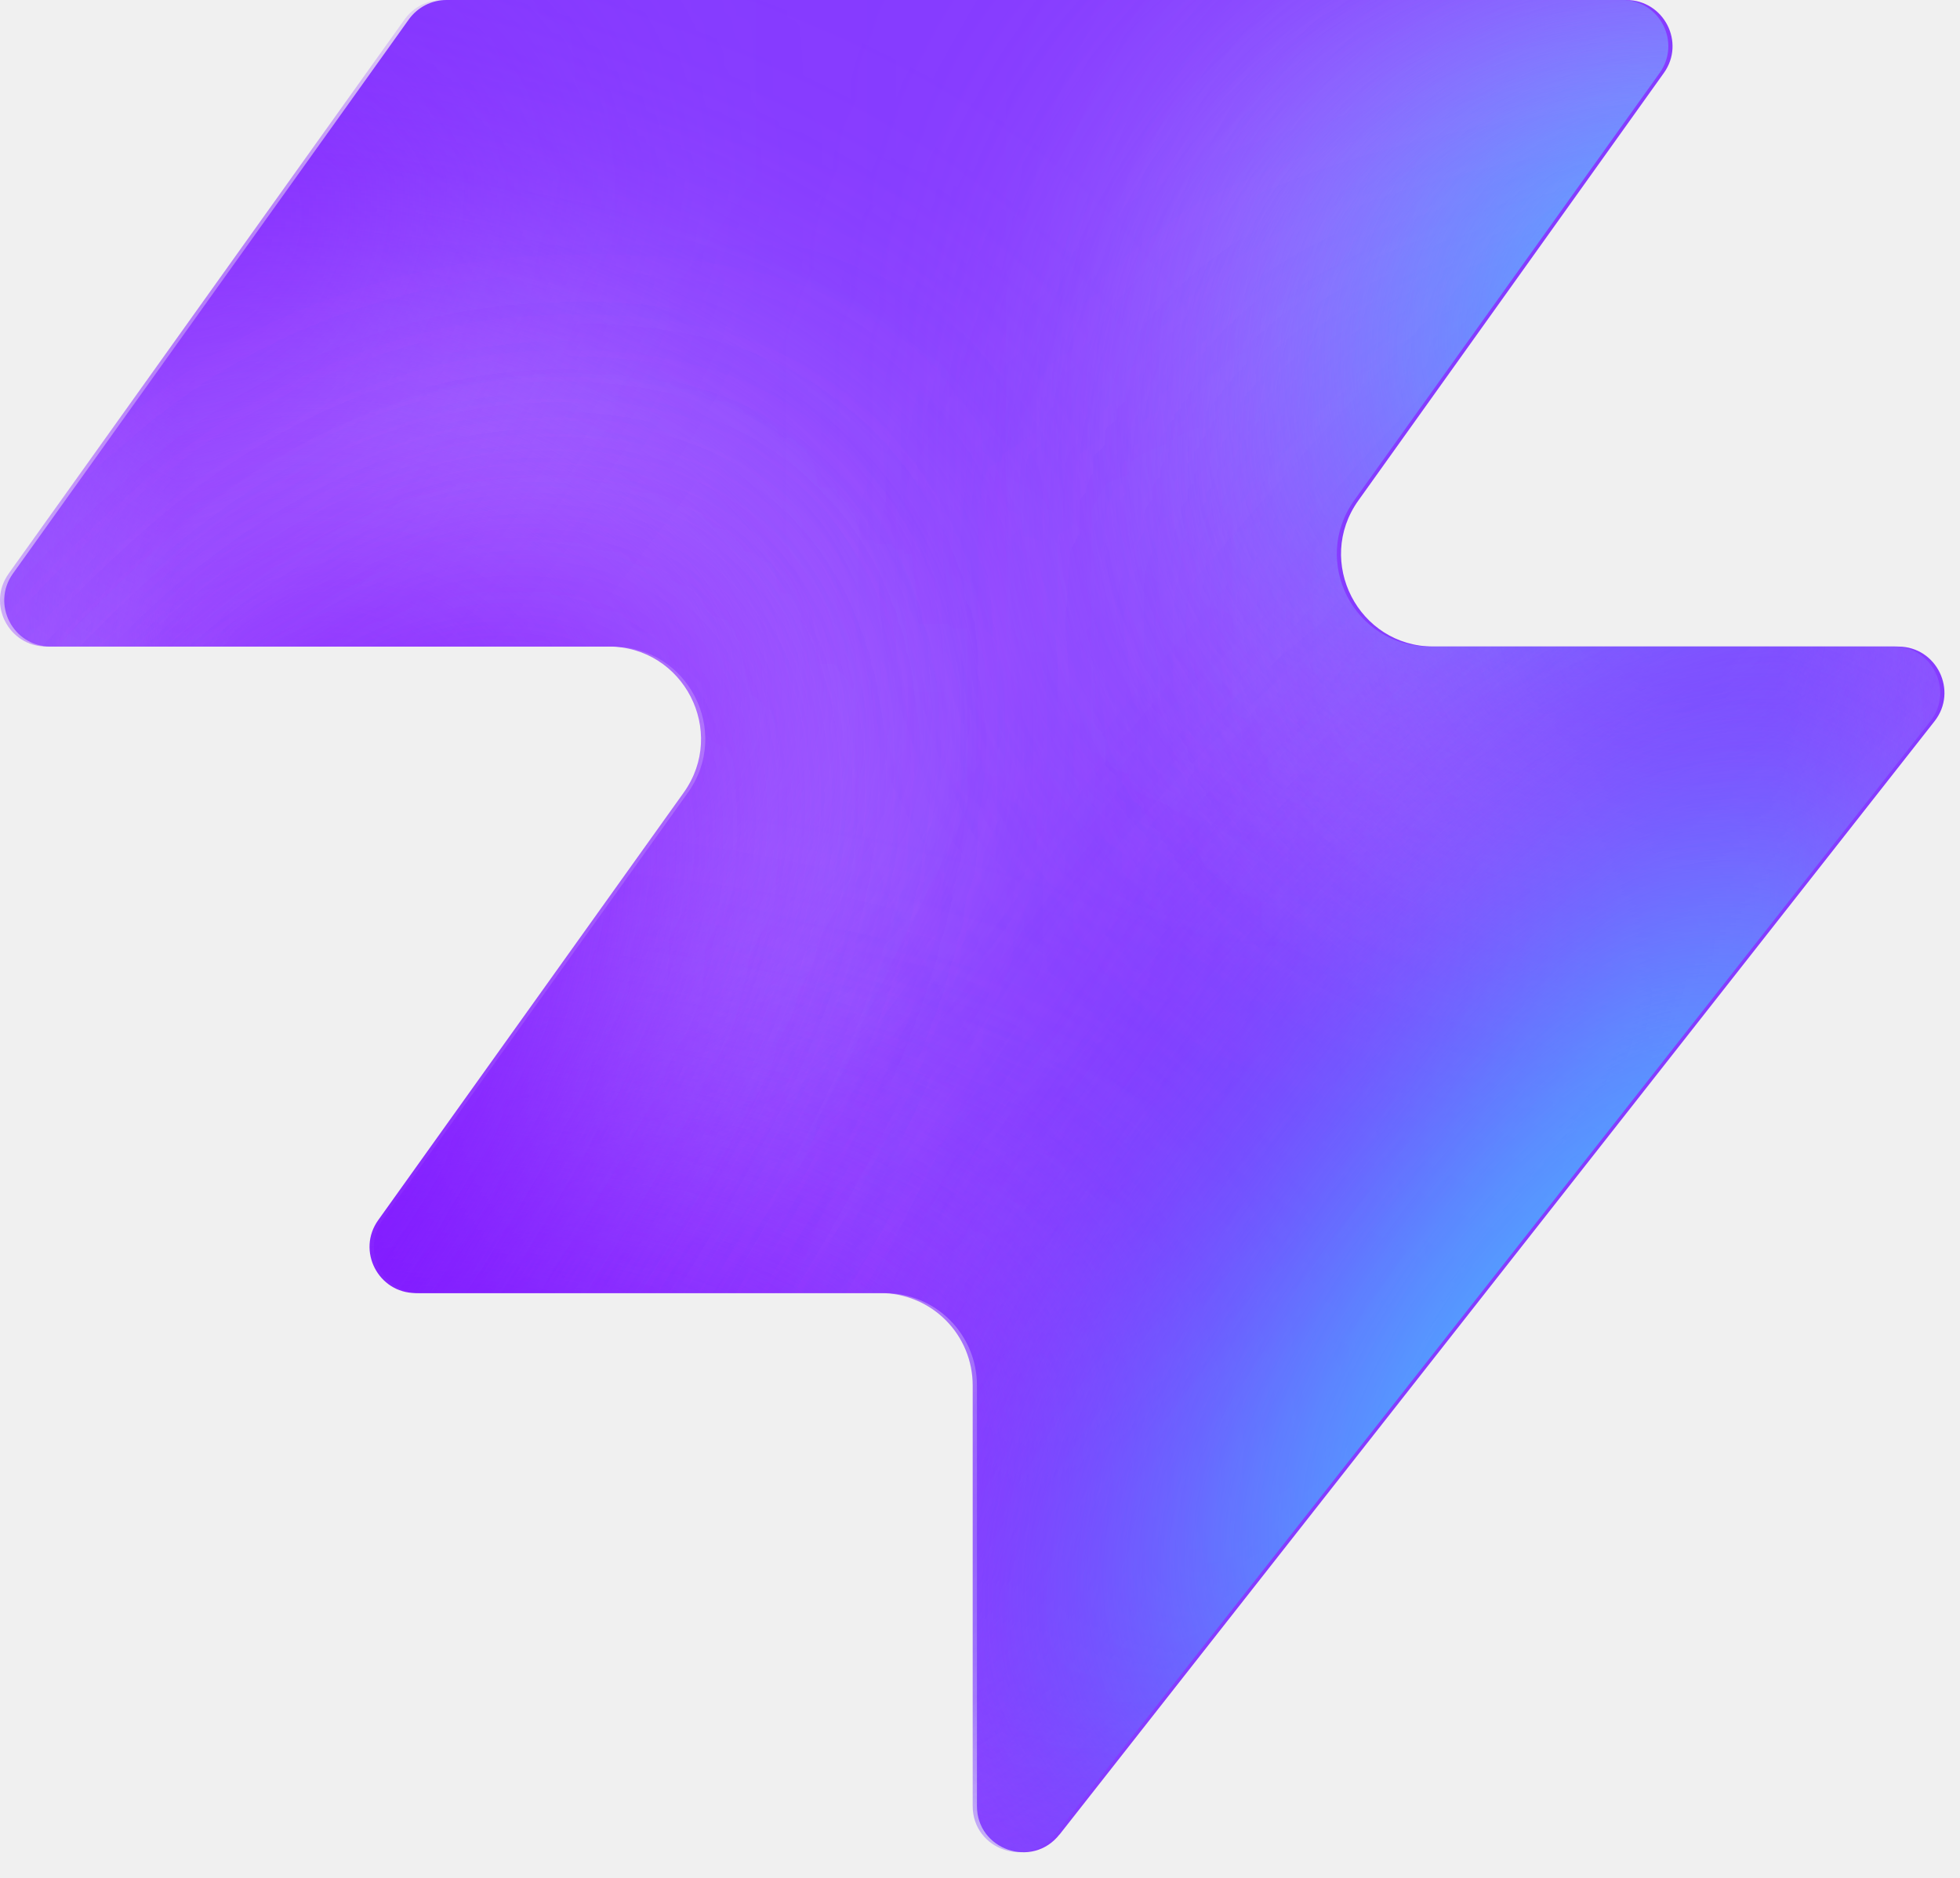
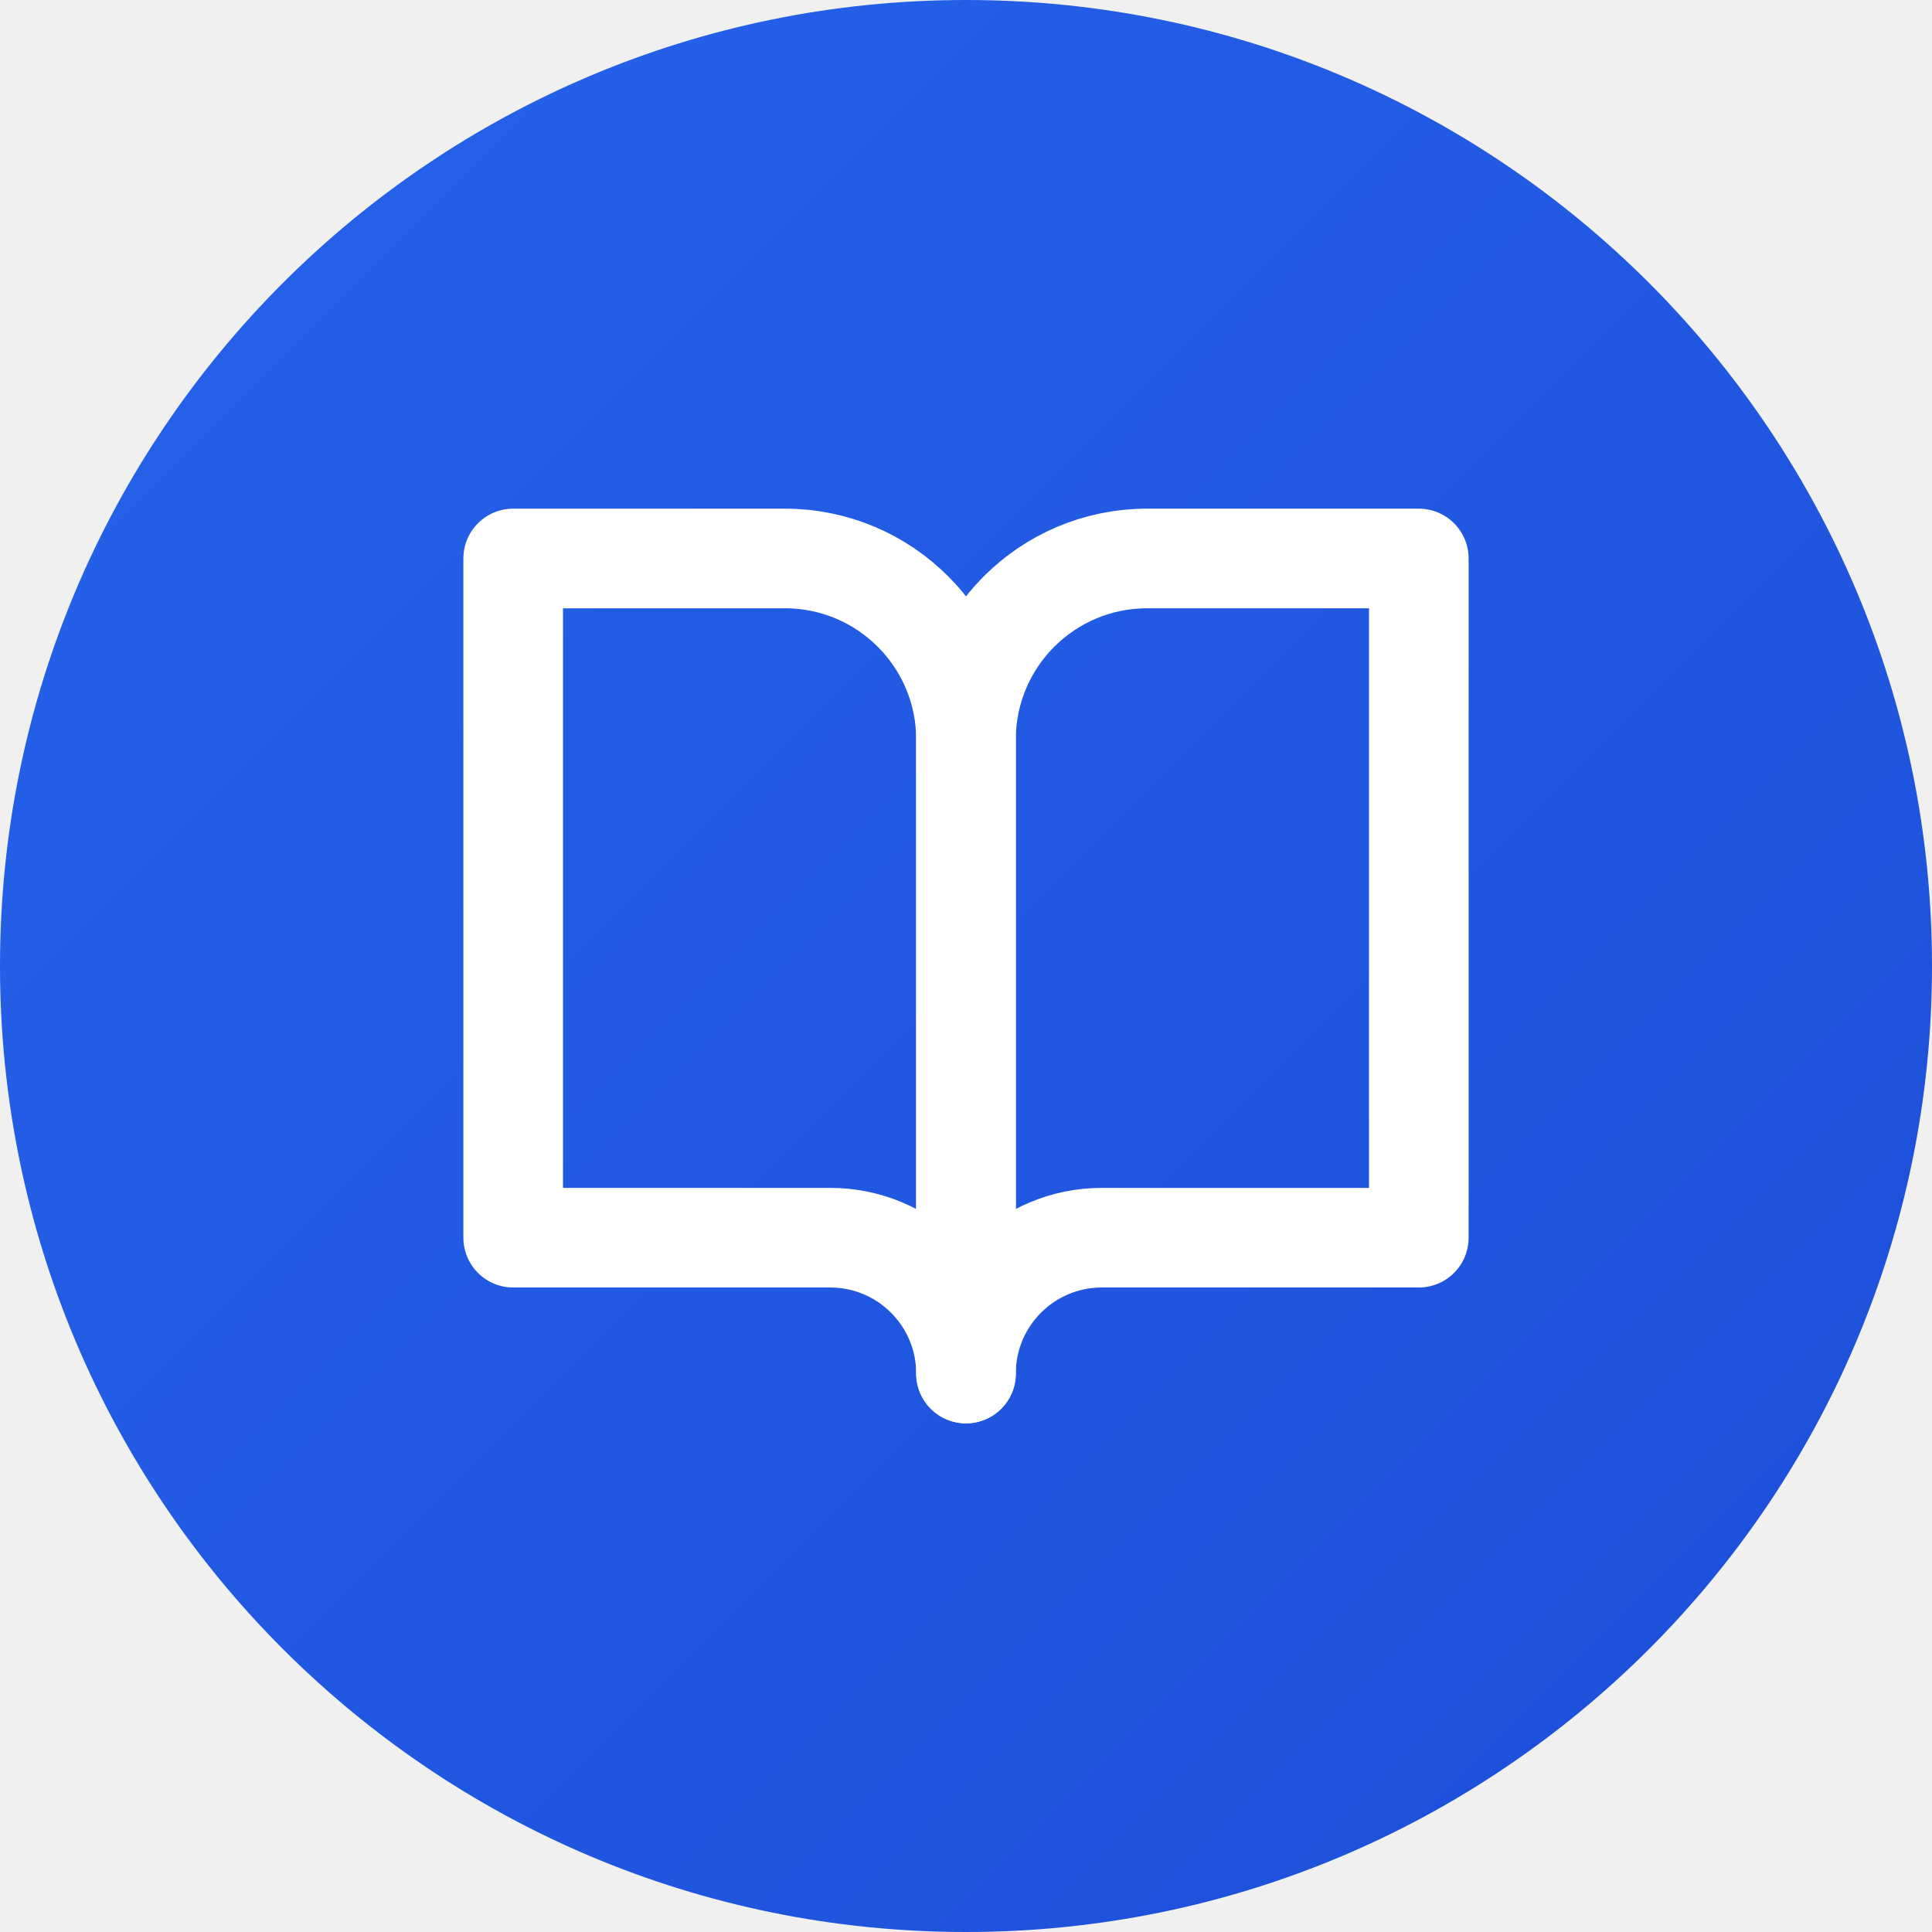
- <svg xmlns="http://www.w3.org/2000/svg" width="48" height="46" fill="none" viewBox="0 0 48 46">
-   <path fill="#863bff" d="M25.946 44.938c-.664.845-2.021.375-2.021-.698V33.937a2.26 2.26 0 0 0-2.262-2.262H10.287c-.92 0-1.456-1.04-.92-1.788l7.48-10.471c1.07-1.497 0-3.578-1.842-3.578H1.237c-.92 0-1.456-1.04-.92-1.788L10.013.474c.214-.297.556-.474.92-.474h28.894c.92 0 1.456 1.04.92 1.788l-7.48 10.471c-1.07 1.498 0 3.579 1.842 3.579h11.377c.943 0 1.473 1.088.89 1.83L25.947 44.94z" style="fill:#863bff;fill:color(display-p3 .525 .23 1);fill-opacity:1" />
-   <mask id="a" width="48" height="46" x="0" y="0" maskUnits="userSpaceOnUse" style="mask-type:alpha">
-     <path fill="#000" d="M25.842 44.938c-.664.844-2.021.375-2.021-.698V33.937a2.26 2.26 0 0 0-2.262-2.262H10.183c-.92 0-1.456-1.04-.92-1.788l7.48-10.471c1.07-1.498 0-3.579-1.842-3.579H1.133c-.92 0-1.456-1.04-.92-1.787L9.91.473c.214-.297.556-.474.92-.474h28.894c.92 0 1.456 1.04.92 1.788l-7.48 10.471c-1.07 1.498 0 3.578 1.842 3.578h11.377c.943 0 1.473 1.088.89 1.832L25.843 44.94z" style="fill:#000;fill-opacity:1" />
-   </mask>
-   <g mask="url(#a)">
-     <g filter="url(#b)">
-       <ellipse cx="5.508" cy="14.704" fill="#ede6ff" rx="5.508" ry="14.704" style="fill:#ede6ff;fill:color(display-p3 .927 .903 1);fill-opacity:1" transform="matrix(.00324 1 1 -.00324 -4.47 31.516)" />
-     </g>
-     <g filter="url(#c)">
-       <ellipse cx="10.399" cy="29.851" fill="#ede6ff" rx="10.399" ry="29.851" style="fill:#ede6ff;fill:color(display-p3 .927 .903 1);fill-opacity:1" transform="matrix(.00324 1 1 -.00324 -39.328 7.883)" />
-     </g>
-     <g filter="url(#d)">
-       <ellipse cx="5.508" cy="30.487" fill="#7e14ff" rx="5.508" ry="30.487" style="fill:#7e14ff;fill:color(display-p3 .492 .077 1);fill-opacity:1" transform="rotate(89.814 -25.913 -14.639)scale(1 -1)" />
-     </g>
-     <g filter="url(#e)">
-       <ellipse cx="5.508" cy="30.599" fill="#7e14ff" rx="5.508" ry="30.599" style="fill:#7e14ff;fill:color(display-p3 .492 .077 1);fill-opacity:1" transform="rotate(89.814 -32.644 -3.334)scale(1 -1)" />
-     </g>
-     <g filter="url(#f)">
-       <ellipse cx="5.508" cy="30.599" fill="#7e14ff" rx="5.508" ry="30.599" style="fill:#7e14ff;fill:color(display-p3 .492 .077 1);fill-opacity:1" transform="matrix(.00324 1 1 -.00324 -34.34 30.47)" />
-     </g>
-     <g filter="url(#g)">
-       <ellipse cx="14.072" cy="22.078" fill="#ede6ff" rx="14.072" ry="22.078" style="fill:#ede6ff;fill:color(display-p3 .927 .903 1);fill-opacity:1" transform="rotate(93.35 24.506 48.493)scale(-1 1)" />
-     </g>
-     <g filter="url(#h)">
-       <ellipse cx="3.47" cy="21.501" fill="#7e14ff" rx="3.47" ry="21.501" style="fill:#7e14ff;fill:color(display-p3 .492 .077 1);fill-opacity:1" transform="rotate(89.009 28.708 47.59)scale(-1 1)" />
-     </g>
-     <g filter="url(#i)">
-       <ellipse cx="3.47" cy="21.501" fill="#7e14ff" rx="3.47" ry="21.501" style="fill:#7e14ff;fill:color(display-p3 .492 .077 1);fill-opacity:1" transform="rotate(89.009 28.708 47.59)scale(-1 1)" />
-     </g>
-     <g filter="url(#j)">
-       <ellipse cx=".387" cy="8.972" fill="#7e14ff" rx="4.407" ry="29.108" style="fill:#7e14ff;fill:color(display-p3 .492 .077 1);fill-opacity:1" transform="rotate(39.51 .387 8.972)" />
-     </g>
-     <g filter="url(#k)">
-       <ellipse cx="47.523" cy="-6.092" fill="#7e14ff" rx="4.407" ry="29.108" style="fill:#7e14ff;fill:color(display-p3 .492 .077 1);fill-opacity:1" transform="rotate(37.892 47.523 -6.092)" />
-     </g>
-     <g filter="url(#l)">
-       <ellipse cx="41.412" cy="6.333" fill="#47bfff" rx="5.971" ry="9.665" style="fill:#47bfff;fill:color(display-p3 .28 .748 1);fill-opacity:1" transform="rotate(37.892 41.412 6.333)" />
-     </g>
-     <g filter="url(#m)">
-       <ellipse cx="-1.879" cy="38.332" fill="#7e14ff" rx="4.407" ry="29.108" style="fill:#7e14ff;fill:color(display-p3 .492 .077 1);fill-opacity:1" transform="rotate(37.892 -1.88 38.332)" />
-     </g>
-     <g filter="url(#n)">
-       <ellipse cx="-1.879" cy="38.332" fill="#7e14ff" rx="4.407" ry="29.108" style="fill:#7e14ff;fill:color(display-p3 .492 .077 1);fill-opacity:1" transform="rotate(37.892 -1.88 38.332)" />
-     </g>
-     <g filter="url(#o)">
-       <ellipse cx="35.651" cy="29.907" fill="#7e14ff" rx="4.407" ry="29.108" style="fill:#7e14ff;fill:color(display-p3 .492 .077 1);fill-opacity:1" transform="rotate(37.892 35.651 29.907)" />
-     </g>
-     <g filter="url(#p)">
-       <ellipse cx="38.418" cy="32.4" fill="#47bfff" rx="5.971" ry="15.297" style="fill:#47bfff;fill:color(display-p3 .28 .748 1);fill-opacity:1" transform="rotate(37.892 38.418 32.4)" />
-     </g>
+ <svg xmlns="http://www.w3.org/2000/svg" viewBox="0 0 64 64">
+   <defs>
+     <linearGradient id="bookGradient" x1="0%" y1="0%" x2="100%" y2="100%">
+       <stop offset="0%" stop-color="#2563eb" />
+       <stop offset="100%" stop-color="#1d4ed8" />
+     </linearGradient>
+   </defs>
+   <circle cx="32" cy="32" r="32" fill="url(#bookGradient)" />
+   <g transform="translate(14, 14) scale(1.5)" fill="none" stroke="#ffffff" stroke-width="2.2" stroke-linecap="round" stroke-linejoin="round">
+     <path d="M2 3h6a4 4 0 0 1 4 4v14a3 3 0 0 0-3-3H2z" />
+     <path d="M22 3h-6a4 4 0 0 0-4 4v14a3 3 0 0 1 3-3h7z" />
  </g>
-   <defs>
-     <filter id="b" width="60.045" height="41.654" x="-19.77" y="16.149" color-interpolation-filters="sRGB" filterUnits="userSpaceOnUse">
-       <feFlood flood-opacity="0" result="BackgroundImageFix" />
-       <feBlend in="SourceGraphic" in2="BackgroundImageFix" result="shape" />
-       <feGaussianBlur result="effect1_foregroundBlur_2002_17158" stdDeviation="7.659" />
-     </filter>
-     <filter id="c" width="90.34" height="51.437" x="-54.613" y="-7.533" color-interpolation-filters="sRGB" filterUnits="userSpaceOnUse">
-       <feFlood flood-opacity="0" result="BackgroundImageFix" />
-       <feBlend in="SourceGraphic" in2="BackgroundImageFix" result="shape" />
-       <feGaussianBlur result="effect1_foregroundBlur_2002_17158" stdDeviation="7.659" />
-     </filter>
-     <filter id="d" width="79.355" height="29.4" x="-49.64" y="2.03" color-interpolation-filters="sRGB" filterUnits="userSpaceOnUse">
-       <feFlood flood-opacity="0" result="BackgroundImageFix" />
-       <feBlend in="SourceGraphic" in2="BackgroundImageFix" result="shape" />
-       <feGaussianBlur result="effect1_foregroundBlur_2002_17158" stdDeviation="4.596" />
-     </filter>
-     <filter id="e" width="79.579" height="29.4" x="-45.045" y="20.029" color-interpolation-filters="sRGB" filterUnits="userSpaceOnUse">
-       <feFlood flood-opacity="0" result="BackgroundImageFix" />
-       <feBlend in="SourceGraphic" in2="BackgroundImageFix" result="shape" />
-       <feGaussianBlur result="effect1_foregroundBlur_2002_17158" stdDeviation="4.596" />
-     </filter>
-     <filter id="f" width="79.579" height="29.4" x="-43.513" y="21.178" color-interpolation-filters="sRGB" filterUnits="userSpaceOnUse">
-       <feFlood flood-opacity="0" result="BackgroundImageFix" />
-       <feBlend in="SourceGraphic" in2="BackgroundImageFix" result="shape" />
-       <feGaussianBlur result="effect1_foregroundBlur_2002_17158" stdDeviation="4.596" />
-     </filter>
-     <filter id="g" width="74.749" height="58.852" x="15.756" y="-17.901" color-interpolation-filters="sRGB" filterUnits="userSpaceOnUse">
-       <feFlood flood-opacity="0" result="BackgroundImageFix" />
-       <feBlend in="SourceGraphic" in2="BackgroundImageFix" result="shape" />
-       <feGaussianBlur result="effect1_foregroundBlur_2002_17158" stdDeviation="7.659" />
-     </filter>
-     <filter id="h" width="61.377" height="25.362" x="23.548" y="2.284" color-interpolation-filters="sRGB" filterUnits="userSpaceOnUse">
-       <feFlood flood-opacity="0" result="BackgroundImageFix" />
-       <feBlend in="SourceGraphic" in2="BackgroundImageFix" result="shape" />
-       <feGaussianBlur result="effect1_foregroundBlur_2002_17158" stdDeviation="4.596" />
-     </filter>
-     <filter id="i" width="61.377" height="25.362" x="23.548" y="2.284" color-interpolation-filters="sRGB" filterUnits="userSpaceOnUse">
-       <feFlood flood-opacity="0" result="BackgroundImageFix" />
-       <feBlend in="SourceGraphic" in2="BackgroundImageFix" result="shape" />
-       <feGaussianBlur result="effect1_foregroundBlur_2002_17158" stdDeviation="4.596" />
-     </filter>
-     <filter id="j" width="56.045" height="63.649" x="-27.636" y="-22.853" color-interpolation-filters="sRGB" filterUnits="userSpaceOnUse">
-       <feFlood flood-opacity="0" result="BackgroundImageFix" />
-       <feBlend in="SourceGraphic" in2="BackgroundImageFix" result="shape" />
-       <feGaussianBlur result="effect1_foregroundBlur_2002_17158" stdDeviation="4.596" />
-     </filter>
-     <filter id="k" width="54.814" height="64.646" x="20.116" y="-38.415" color-interpolation-filters="sRGB" filterUnits="userSpaceOnUse">
-       <feFlood flood-opacity="0" result="BackgroundImageFix" />
-       <feBlend in="SourceGraphic" in2="BackgroundImageFix" result="shape" />
-       <feGaussianBlur result="effect1_foregroundBlur_2002_17158" stdDeviation="4.596" />
-     </filter>
-     <filter id="l" width="33.541" height="35.313" x="24.641" y="-11.323" color-interpolation-filters="sRGB" filterUnits="userSpaceOnUse">
-       <feFlood flood-opacity="0" result="BackgroundImageFix" />
-       <feBlend in="SourceGraphic" in2="BackgroundImageFix" result="shape" />
-       <feGaussianBlur result="effect1_foregroundBlur_2002_17158" stdDeviation="4.596" />
-     </filter>
-     <filter id="m" width="54.814" height="64.646" x="-29.286" y="6.009" color-interpolation-filters="sRGB" filterUnits="userSpaceOnUse">
-       <feFlood flood-opacity="0" result="BackgroundImageFix" />
-       <feBlend in="SourceGraphic" in2="BackgroundImageFix" result="shape" />
-       <feGaussianBlur result="effect1_foregroundBlur_2002_17158" stdDeviation="4.596" />
-     </filter>
-     <filter id="n" width="54.814" height="64.646" x="-29.286" y="6.009" color-interpolation-filters="sRGB" filterUnits="userSpaceOnUse">
-       <feFlood flood-opacity="0" result="BackgroundImageFix" />
-       <feBlend in="SourceGraphic" in2="BackgroundImageFix" result="shape" />
-       <feGaussianBlur result="effect1_foregroundBlur_2002_17158" stdDeviation="4.596" />
-     </filter>
-     <filter id="o" width="54.814" height="64.646" x="8.244" y="-2.416" color-interpolation-filters="sRGB" filterUnits="userSpaceOnUse">
-       <feFlood flood-opacity="0" result="BackgroundImageFix" />
-       <feBlend in="SourceGraphic" in2="BackgroundImageFix" result="shape" />
-       <feGaussianBlur result="effect1_foregroundBlur_2002_17158" stdDeviation="4.596" />
-     </filter>
-     <filter id="p" width="39.409" height="43.623" x="18.713" y="10.588" color-interpolation-filters="sRGB" filterUnits="userSpaceOnUse">
-       <feFlood flood-opacity="0" result="BackgroundImageFix" />
-       <feBlend in="SourceGraphic" in2="BackgroundImageFix" result="shape" />
-       <feGaussianBlur result="effect1_foregroundBlur_2002_17158" stdDeviation="4.596" />
-     </filter>
-   </defs>
</svg>
